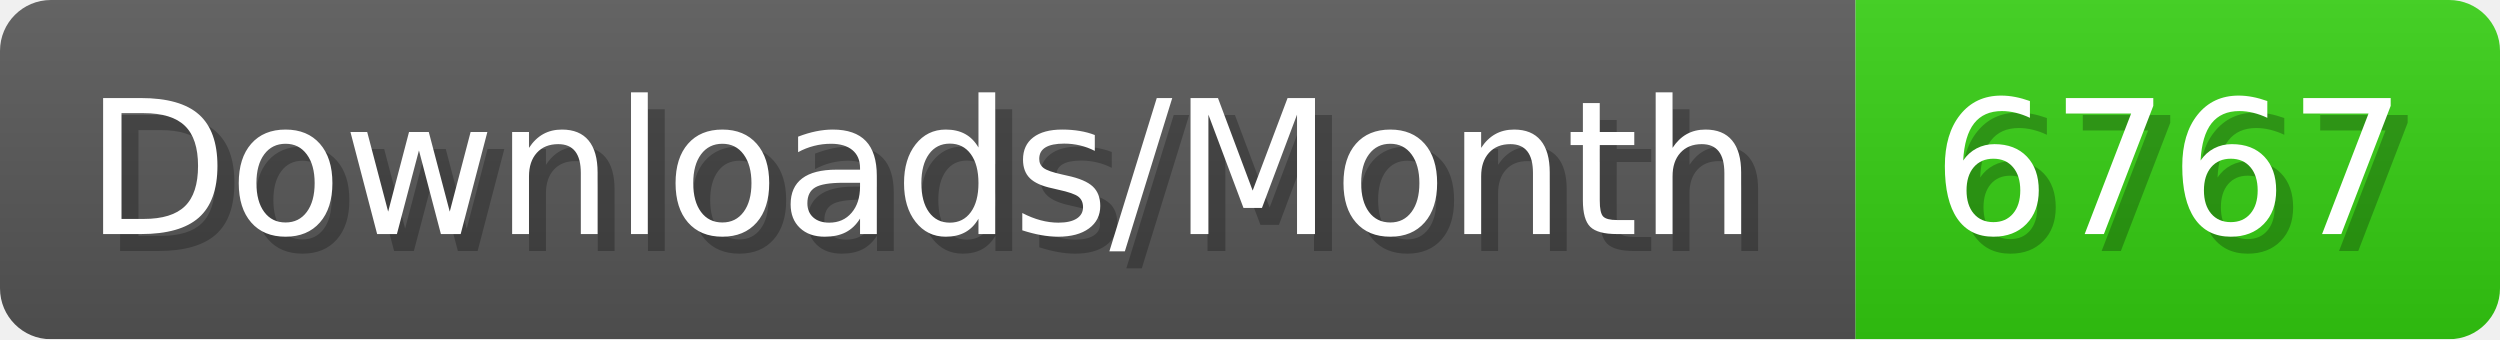
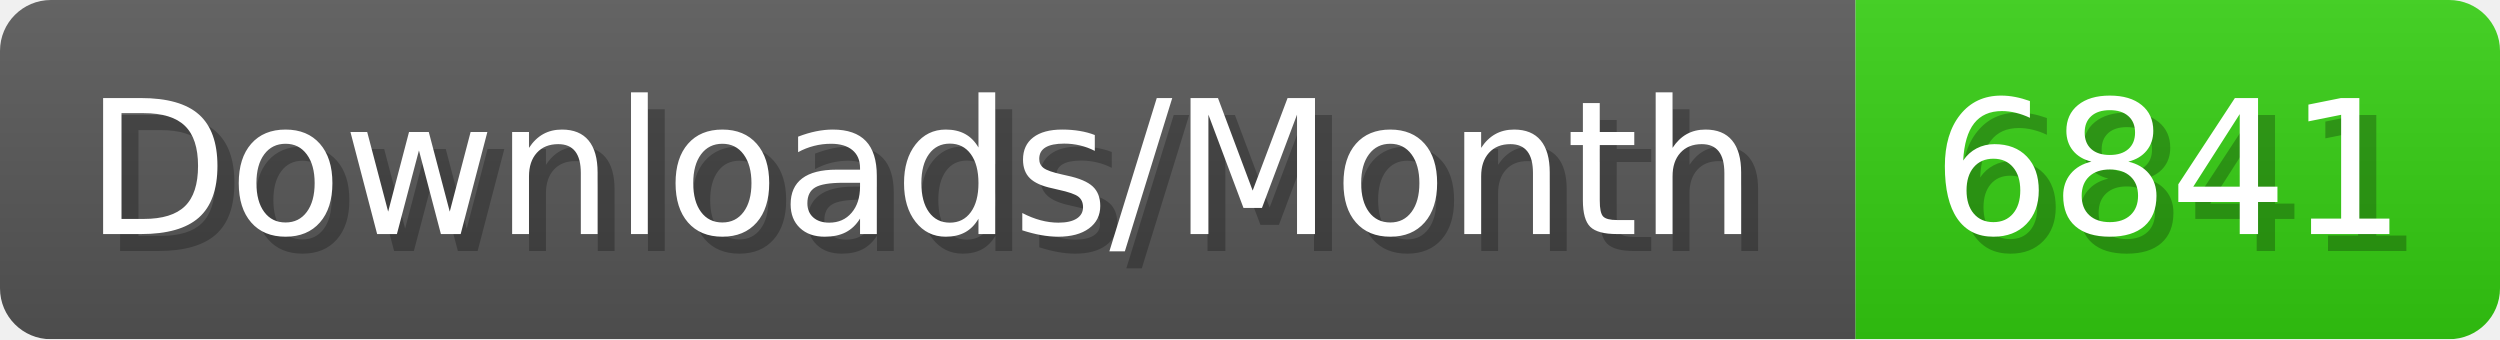
- <svg xmlns="http://www.w3.org/2000/svg" width="147.4" height="20" viewBox="0 0 1474 200" role="img" aria-label="Downloads/Month: 6767">
+ <svg xmlns="http://www.w3.org/2000/svg" width="147.4" height="20" viewBox="0 0 1474 200" role="img" aria-label="Downloads/Month: 6841">
  <linearGradient id="YlXUI" x2="0" y2="100%">
    <stop offset="0" stop-opacity=".1" stop-color="#EEE" />
    <stop offset="1" stop-opacity=".1" />
  </linearGradient>
  <mask id="JHhop">
    <rect width="1474" height="200" rx="30" fill="#FFF" />
  </mask>
  <g mask="url(#JHhop)">
    <rect width="1094" height="200" fill="#555" />
    <rect width="380" height="200" fill="#3C1" x="1094" />
    <rect width="1474" height="200" fill="url(#YlXUI)" />
  </g>
  <g aria-hidden="true" fill="#fff" text-anchor="start" font-family="Verdana,DejaVu Sans,sans-serif" font-size="110">
    <text x="60" y="148" textLength="994" fill="#000" opacity="0.25">Downloads/Month</text>
    <text x="50" y="138" textLength="994">Downloads/Month</text>
-     <text x="1149" y="148" textLength="280" fill="#000" opacity="0.25">6767</text>
-     <text x="1139" y="138" textLength="280">6767</text>
+     <text x="1149" y="148" textLength="280" fill="#000" opacity="0.25">6841</text>
+     <text x="1139" y="138" textLength="280">6841</text>
  </g>
</svg>
